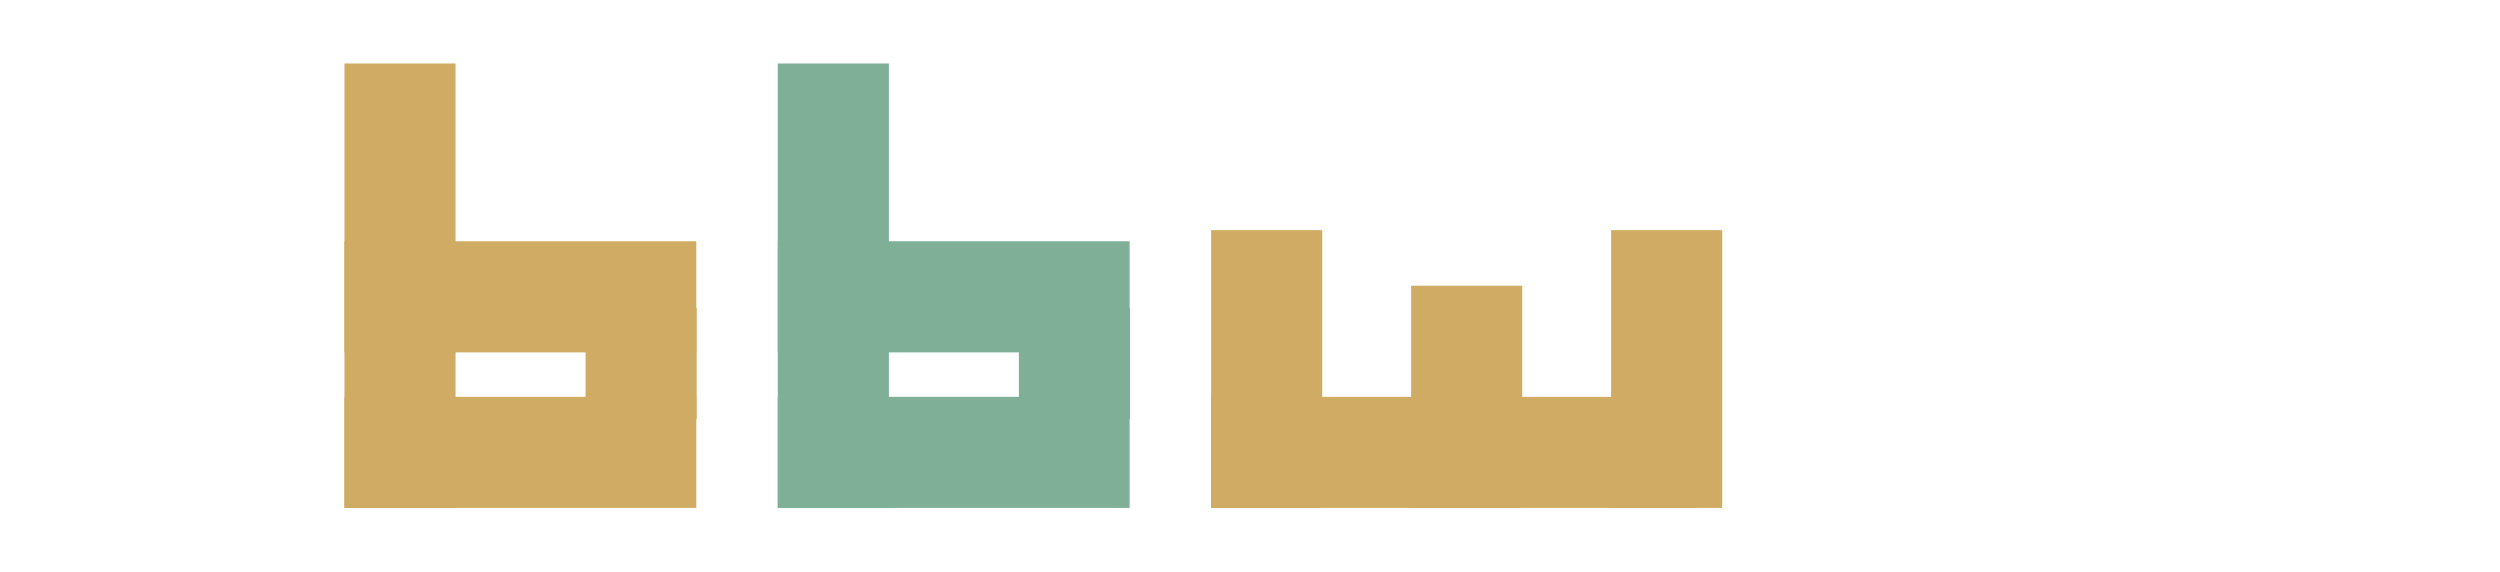
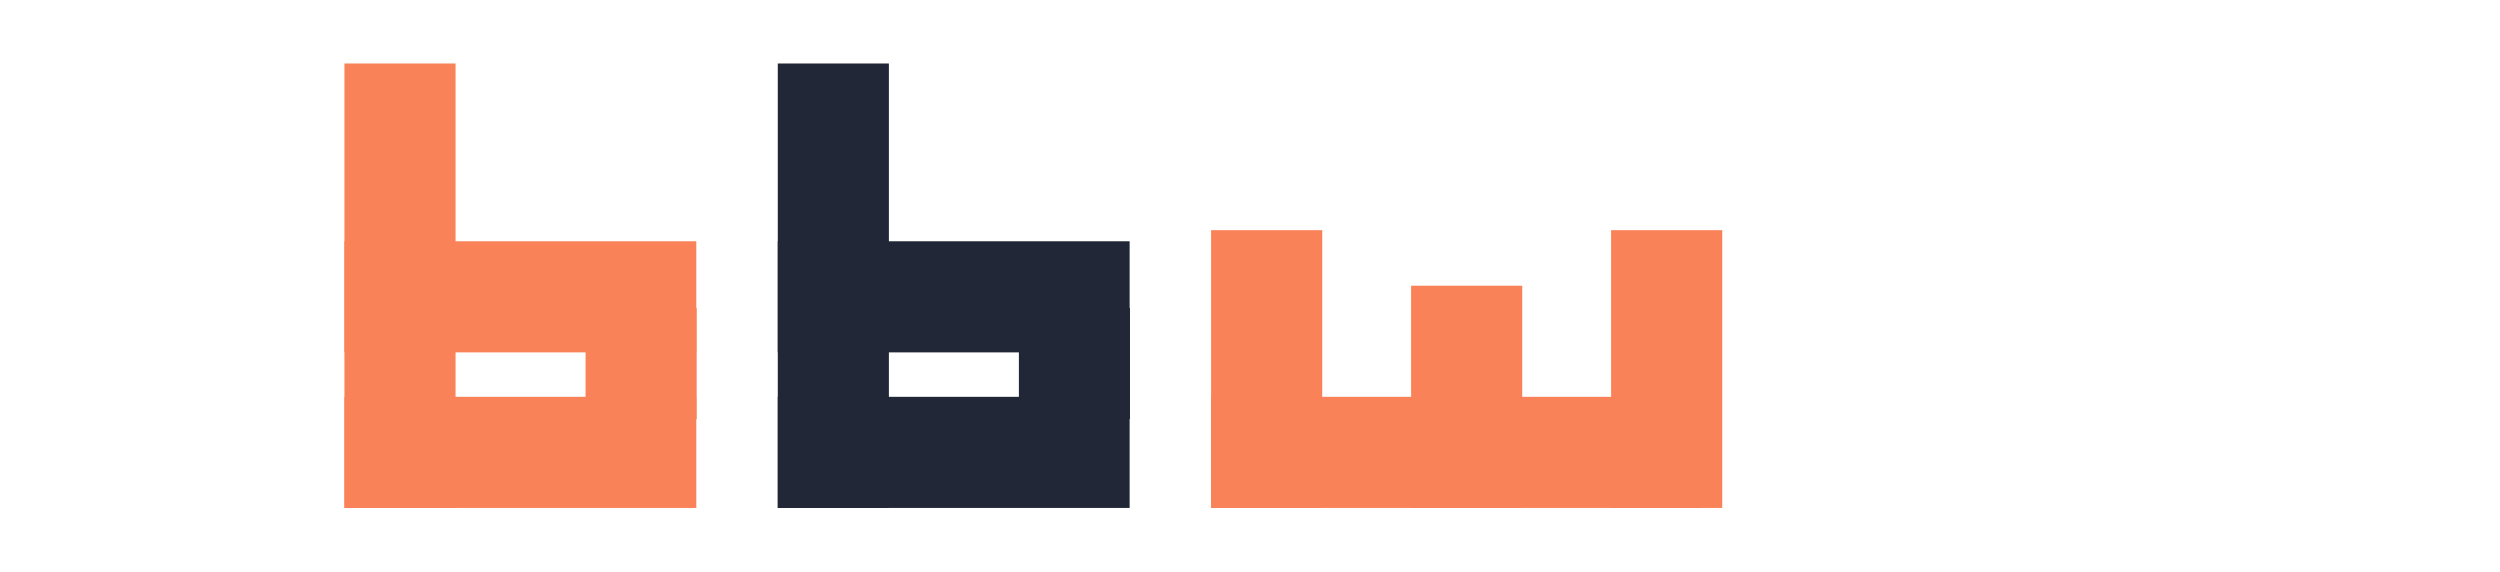
<svg xmlns="http://www.w3.org/2000/svg" width="175" height="40" viewBox="0 0 225 40" fill="none">

  /* B */
-   <rect x="31" width="10" height="40" fill="#D0AB64" />
-   <rect x="31" y="16" width="31.667" height="10" fill="#D0AB64" />
-   <rect x="31" y="30" width="31.667" height="10" fill="#D0AB64" />
-   <rect x="52.7" y="22" width="10" height="10" fill="#D0AB64" />
+   <rect x="31" width="10" height="40" fill="#FA8258" />
+   <rect x="31" y="16" width="31.667" height="10" fill="#FA8258" />
+   <rect x="31" y="30" width="31.667" height="10" fill="#FA8258" />
+   <rect x="52.7" y="22" width="10" height="10" fill="#FA8258" />
  /* B */
-   <rect x="70" width="10" height="40" fill="#7fb097" />
-   <rect x="70" y="16" width="31.667" height="10" fill="#7fb097" />
-   <rect x="70" y="30" width="31.667" height="10" fill="#7fb097" />
-   <rect x="91.7" y="22" width="10" height="10" fill="#7fb097" />
+   <rect x="70" width="10" height="40" fill="#212736" />
+   <rect x="70" y="16" width="31.667" height="10" fill="#212736" />
+   <rect x="70" y="30" width="31.667" height="10" fill="#212736" />
+   <rect x="91.7" y="22" width="10" height="10" fill="#212736" />
  /* W */
-   <rect x="109" y="30" width="44" height="10" fill="#D0AB64" />
-   <rect x="109" y="15" width="10" height="25" fill="#D0AB64" />
-   <rect x="127" y="20" width="10" height="20" fill="#D0AB64" />
-   <rect x="145" y="15" width="10" height="25" fill="#D0AB64" />
+   <rect x="109" y="30" width="44" height="10" fill="#FA8258" />
+   <rect x="109" y="15" width="10" height="25" fill="#FA8258" />
+   <rect x="127" y="20" width="10" height="20" fill="#FA8258" />
+   <rect x="145" y="15" width="10" height="25" fill="#FA8258" />
</svg>
